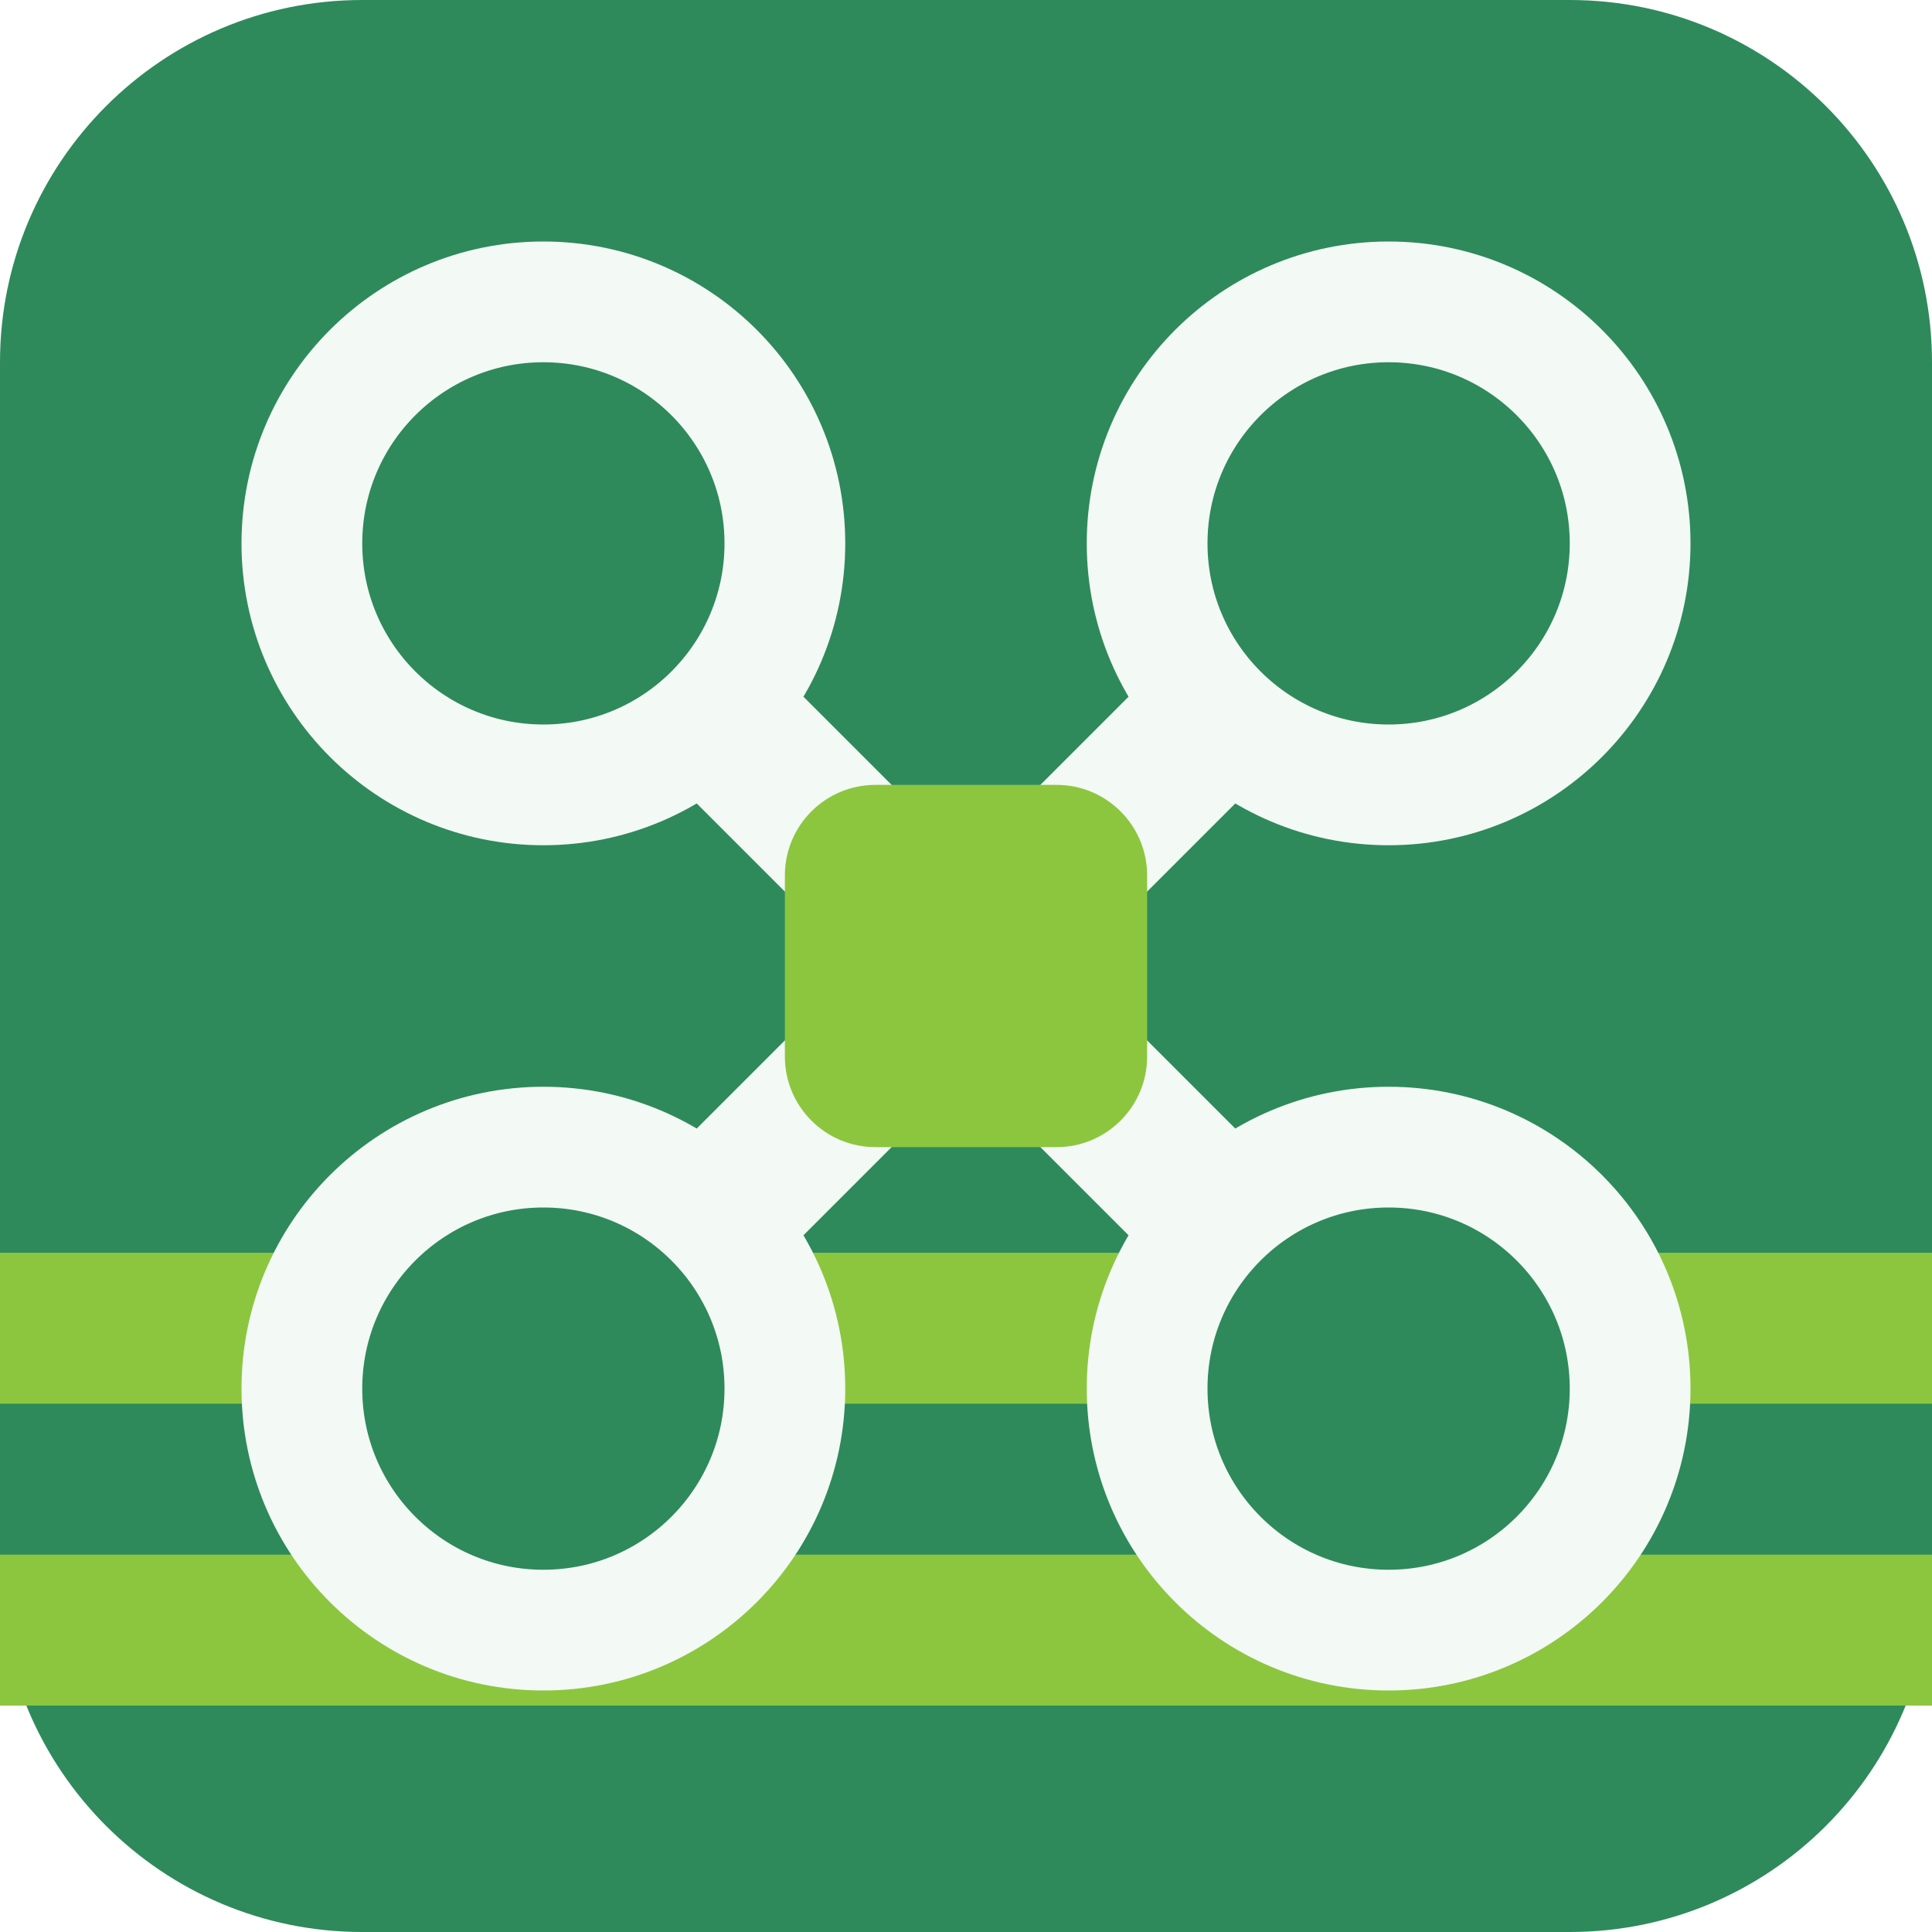
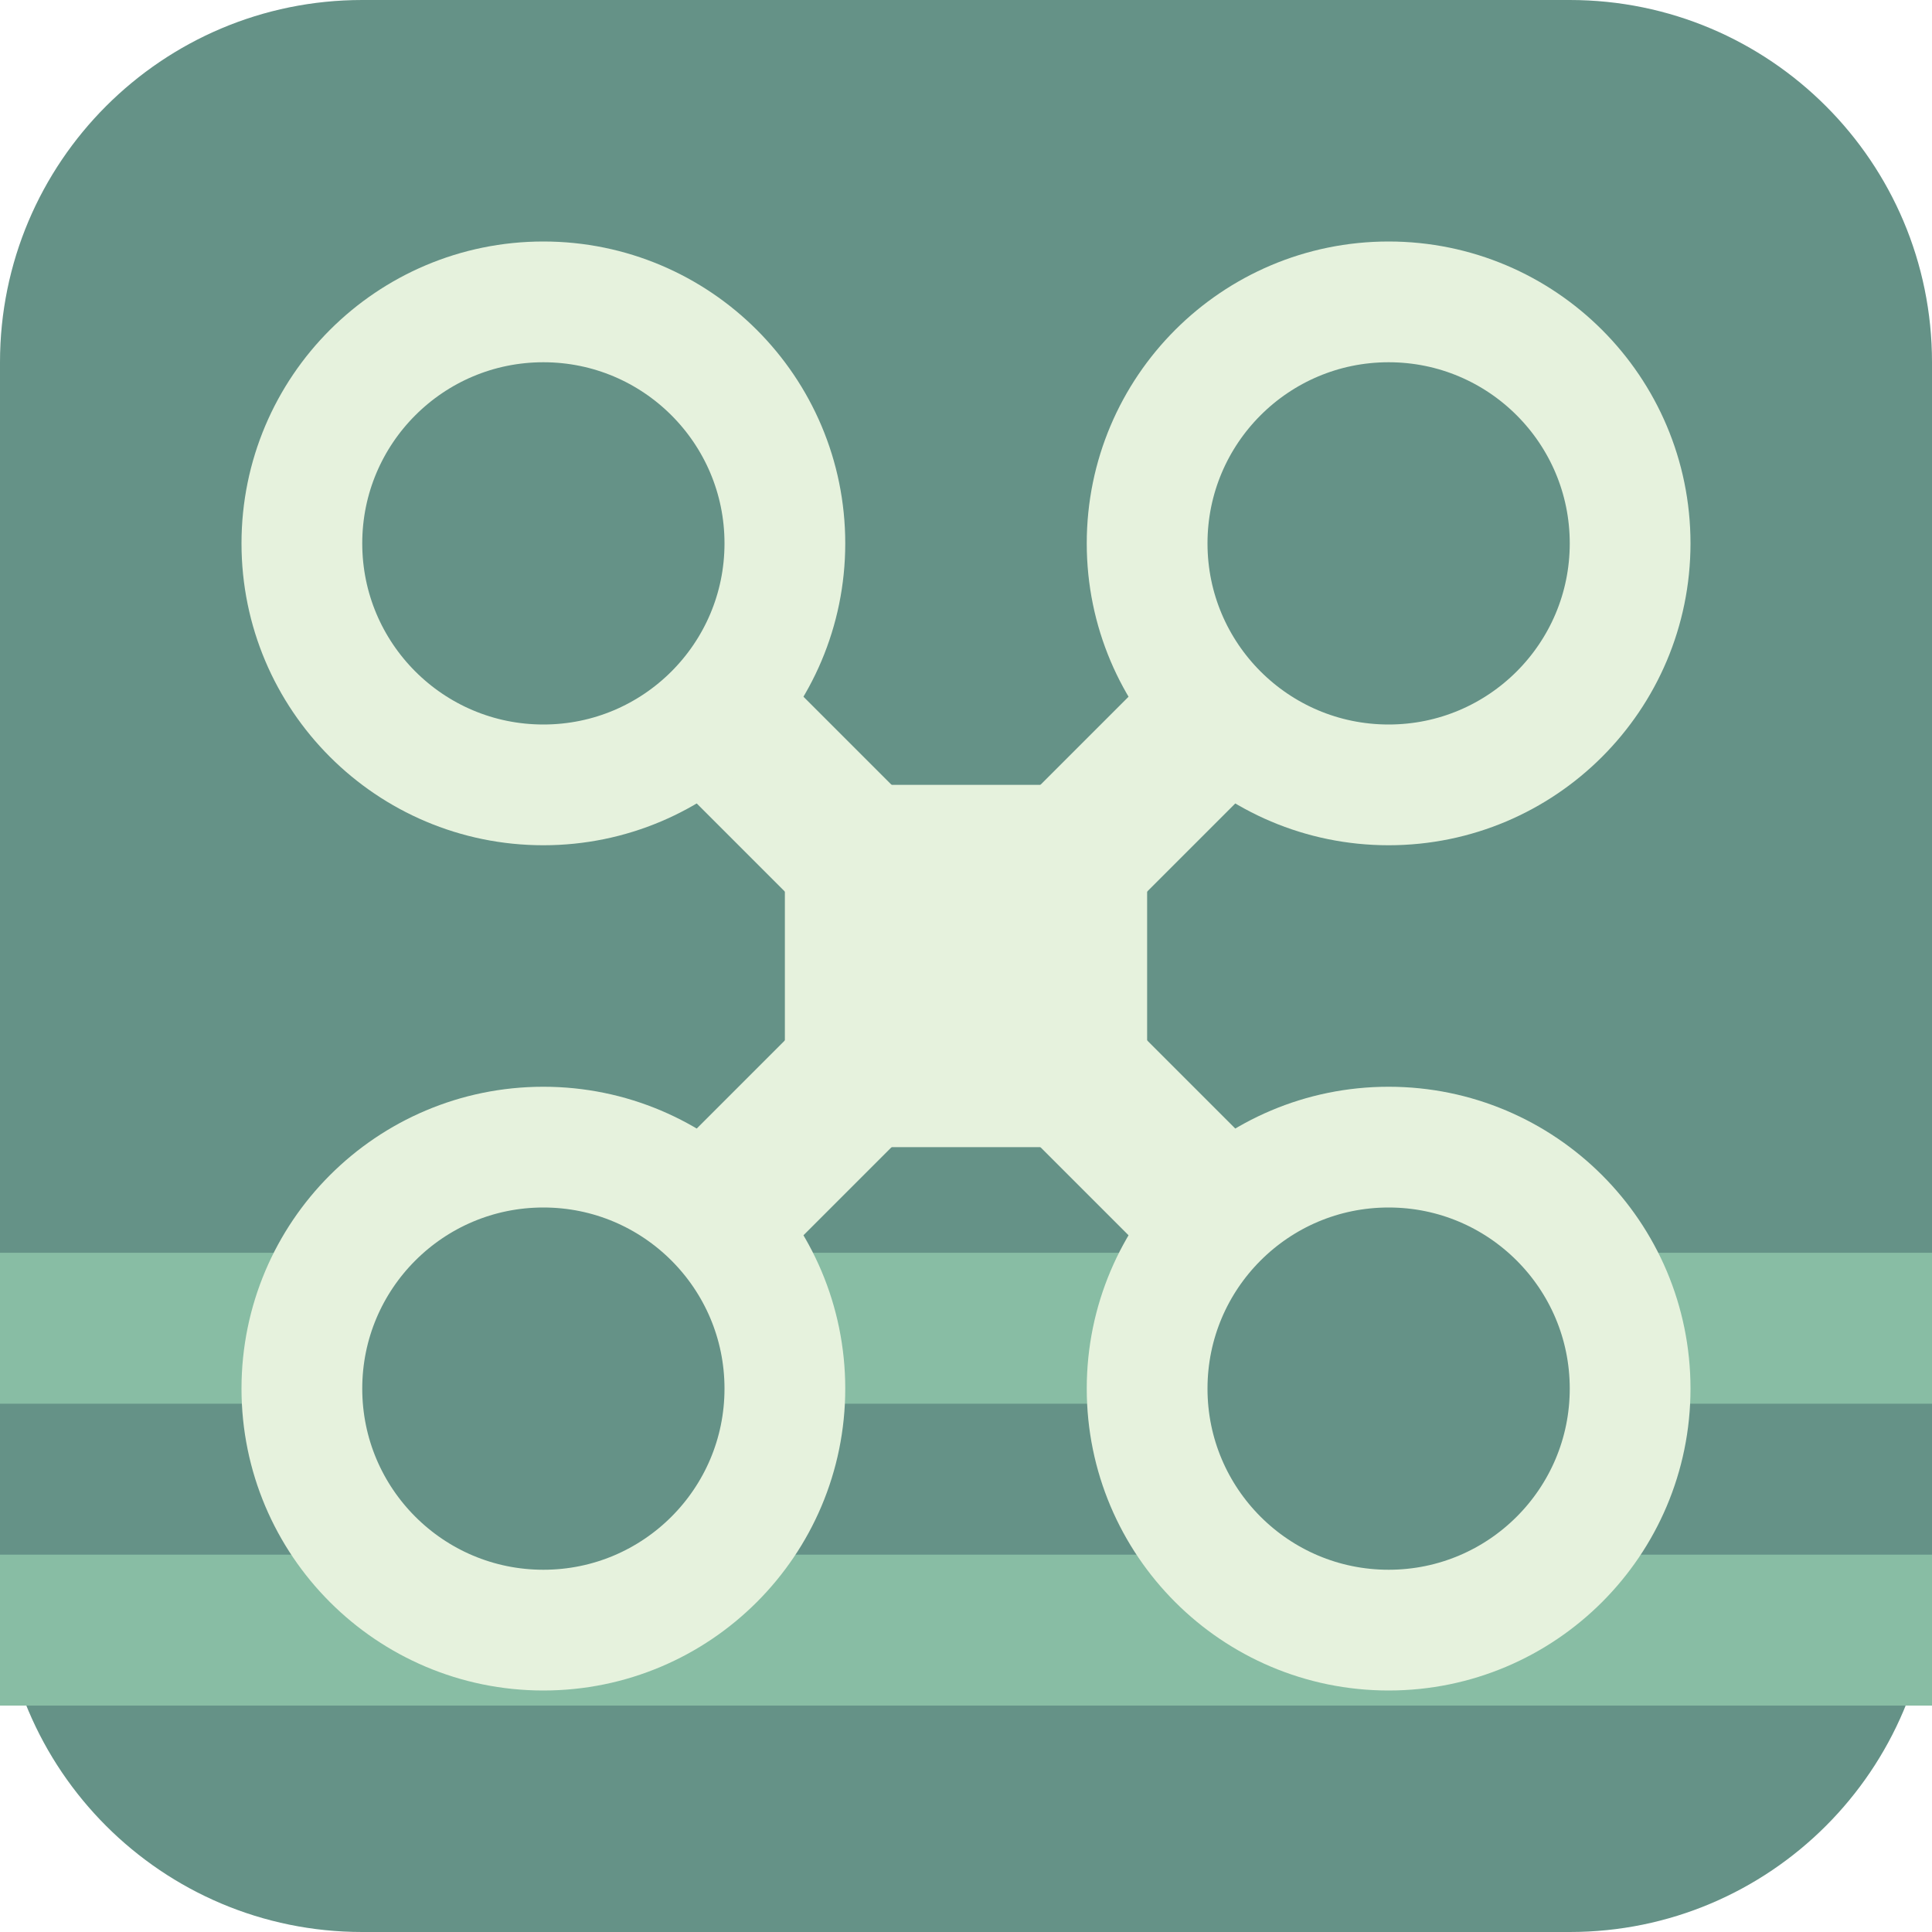
<svg xmlns="http://www.w3.org/2000/svg" viewBox="0 0 32 32">
-   <rect width="32" height="32" rx="6" fill="#2e8a5b" />
-   <path d="M0 22h32M0 27h32" stroke="#8cc63f" stroke-width="2.5" />
-   <path d="M9 9l14 14M23 9L9 23" stroke="#f3f9f4" stroke-width="2.5" />
-   <g fill="#2e8a5b" stroke="#f3f9f4" stroke-width="2">
+   <rect width="32" height="32" rx="6" fill="#659287" />
+   <path d="M0 22h32M0 27h32" stroke="#88bda4" stroke-width="2.5" />
+   <path d="M9 9l14 14M23 9L9 23" stroke="#e6f2dd" stroke-width="2.5" />
+   <g fill="#659287" stroke="#e6f2dd" stroke-width="2">
    <circle cx="9" cy="9" r="4" />
    <circle cx="23" cy="9" r="4" />
    <circle cx="9" cy="23" r="4" />
    <circle cx="23" cy="23" r="4" />
  </g>
-   <rect x="13" y="13" width="6" height="6" rx="1.5" fill="#8cc63f" />
+   <rect x="13" y="13" width="6" height="6" rx="1.5" fill="#e6f2dd" />
</svg>
